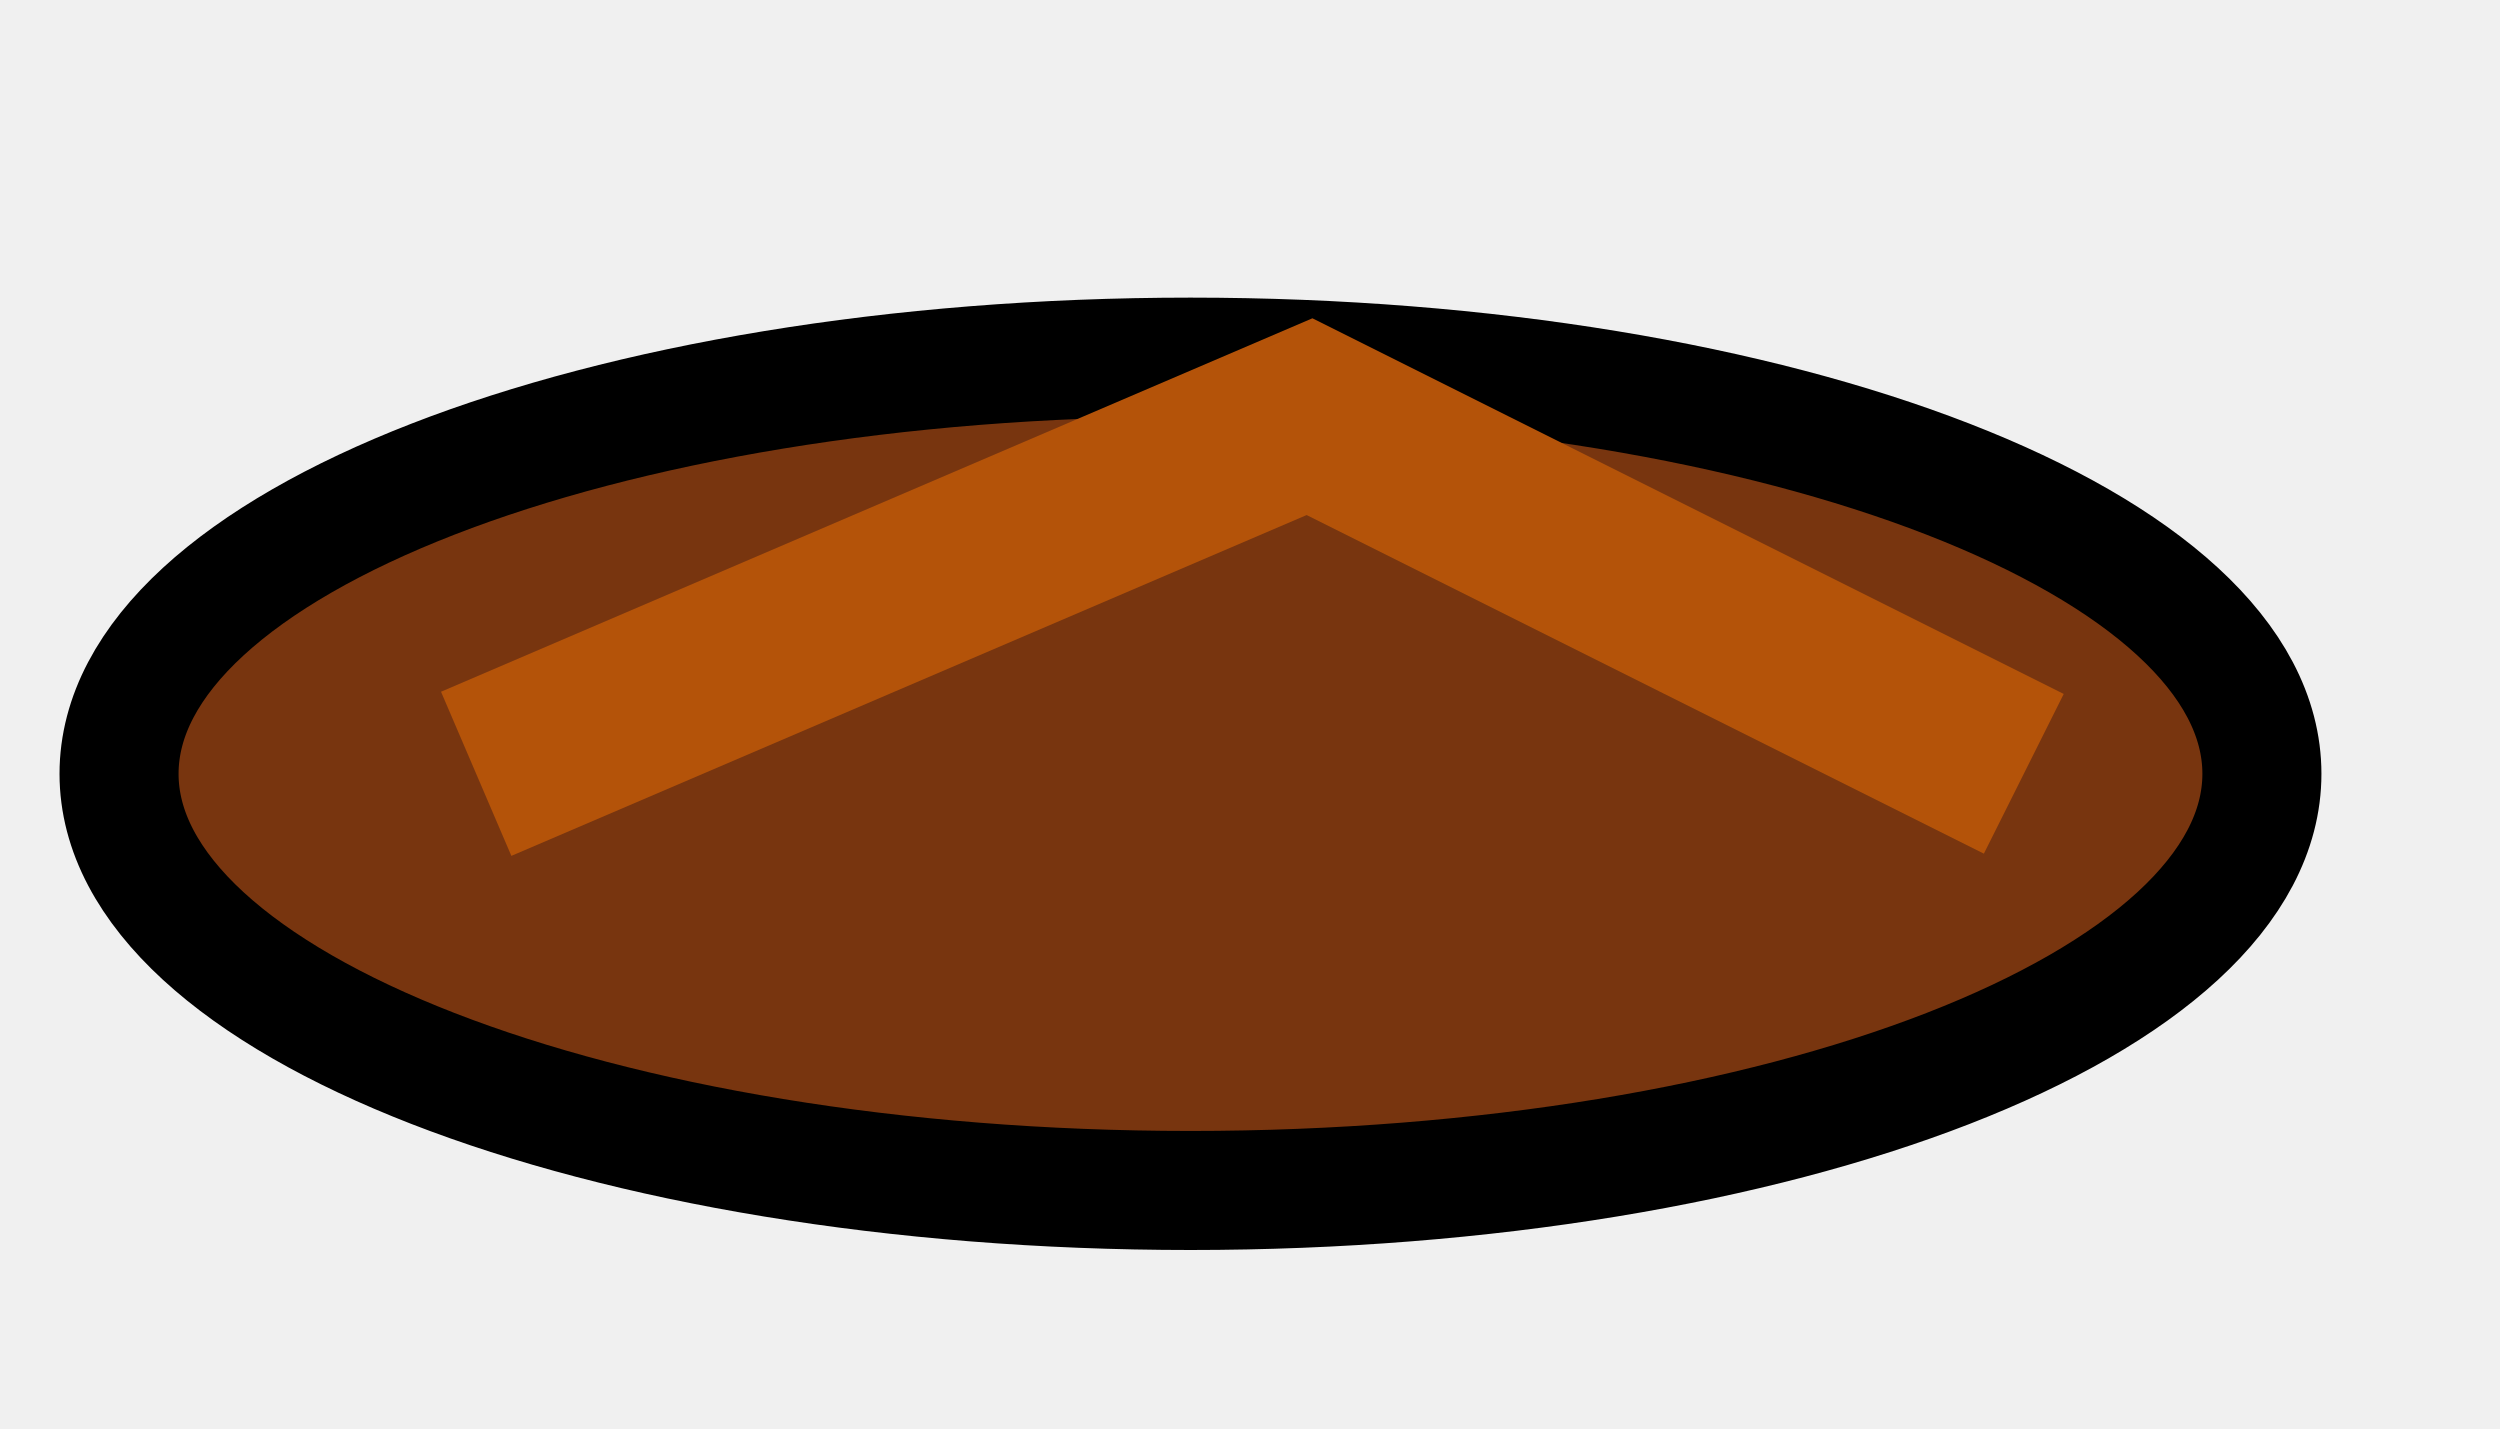
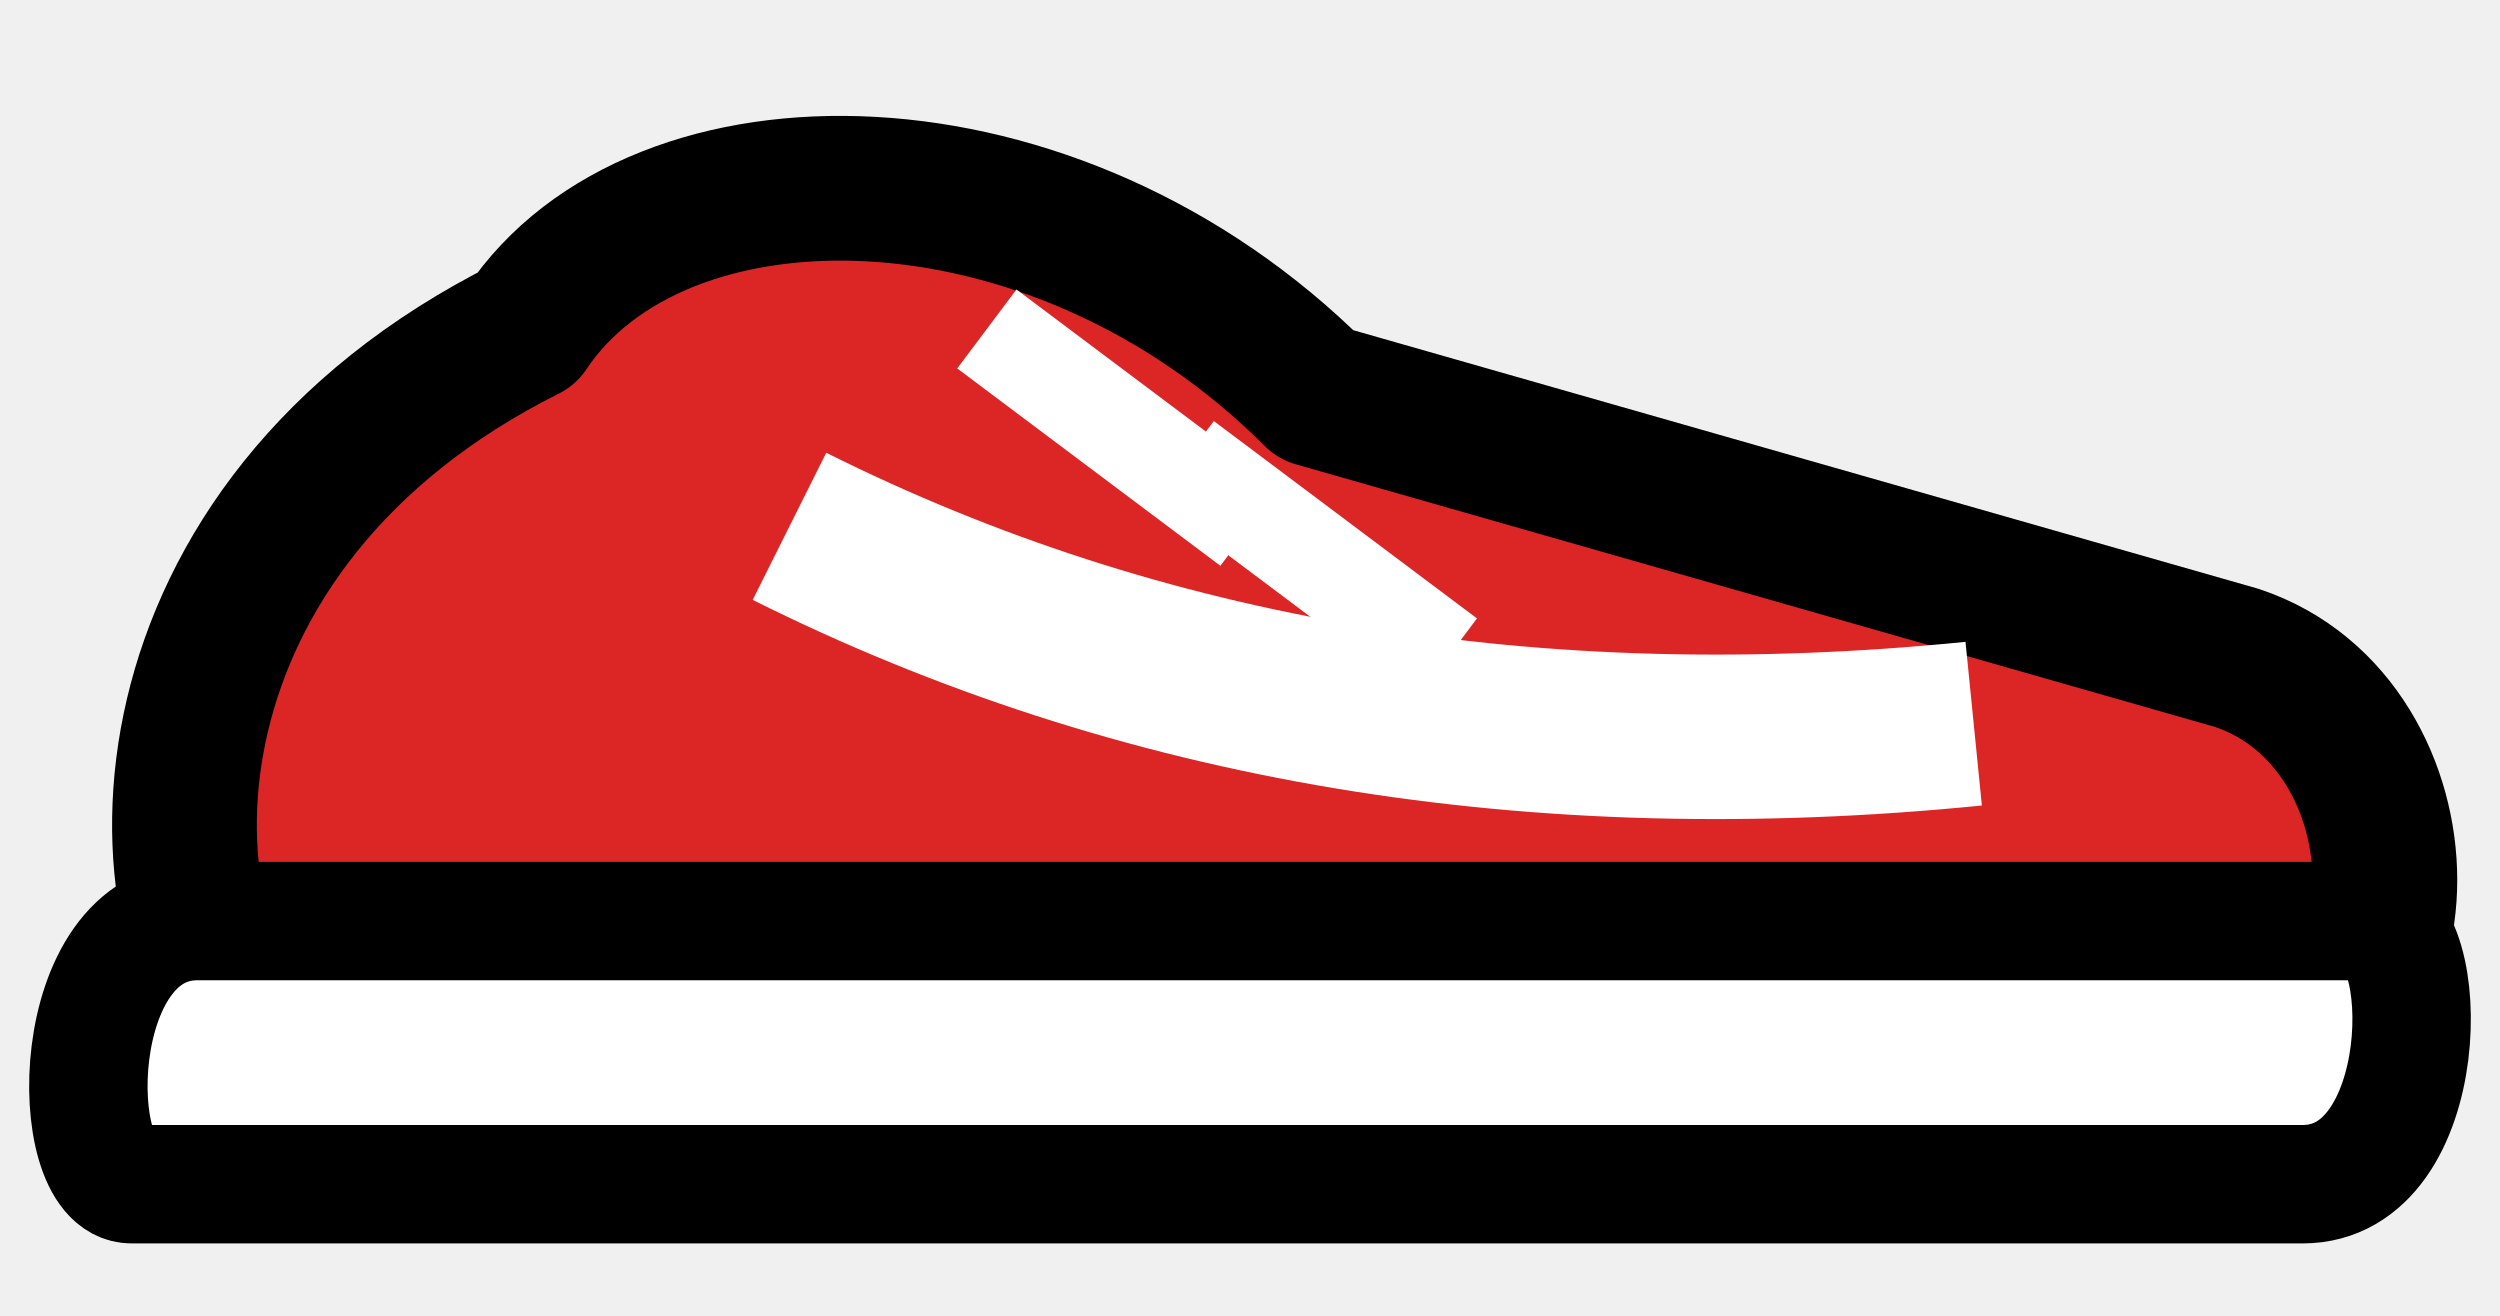
- <svg xmlns="http://www.w3.org/2000/svg" viewBox="0 0 42 24" width="42" height="24">
-   <ellipse cx="20" cy="13" rx="18" ry="7" fill="#78350f" stroke="#000000" stroke-width="2" />
-   <path d="M 8 13 L 22 7 L 34 13" stroke="#b45309" stroke-width="3" fill="none" />
+ <svg xmlns="http://www.w3.org/2000/svg" viewBox="0 0 38 20" width="38" height="20">
+   <path d="M 8 5 C 10 2 16 2 20 6 L 34 10 C 37 11 37 16 34 16 L 4 16 C 2 14 2 8 8 5 Z" fill="#dc2626" stroke="#000000" stroke-width="2.2" stroke-linejoin="round" />
+   <path d="M 3 14 L 36 14 C 37 14 37 18 35 18 L 2 18 C 1 18 1 14 3 14 Z" fill="#ffffff" stroke="#000000" stroke-width="1.8" />
+   <line x1="8" y1="18" x2="12" y2="18" stroke="#000000" stroke-width="1.5" />
+   <line x1="16" y1="18" x2="20" y2="18" stroke="#000000" stroke-width="1.5" />
+   <line x1="24" y1="18" x2="28" y2="18" stroke="#000000" stroke-width="1.5" />
+   <path d="M 12 8 Q 20 12 30 11" stroke="#ffffff" stroke-width="2.5" fill="none" />
+   <line x1="15" y1="5" x2="19" y2="8" stroke="#ffffff" stroke-width="1.5" />
+   <line x1="18" y1="7" x2="22" y2="10" stroke="#ffffff" stroke-width="1.5" />
</svg>
